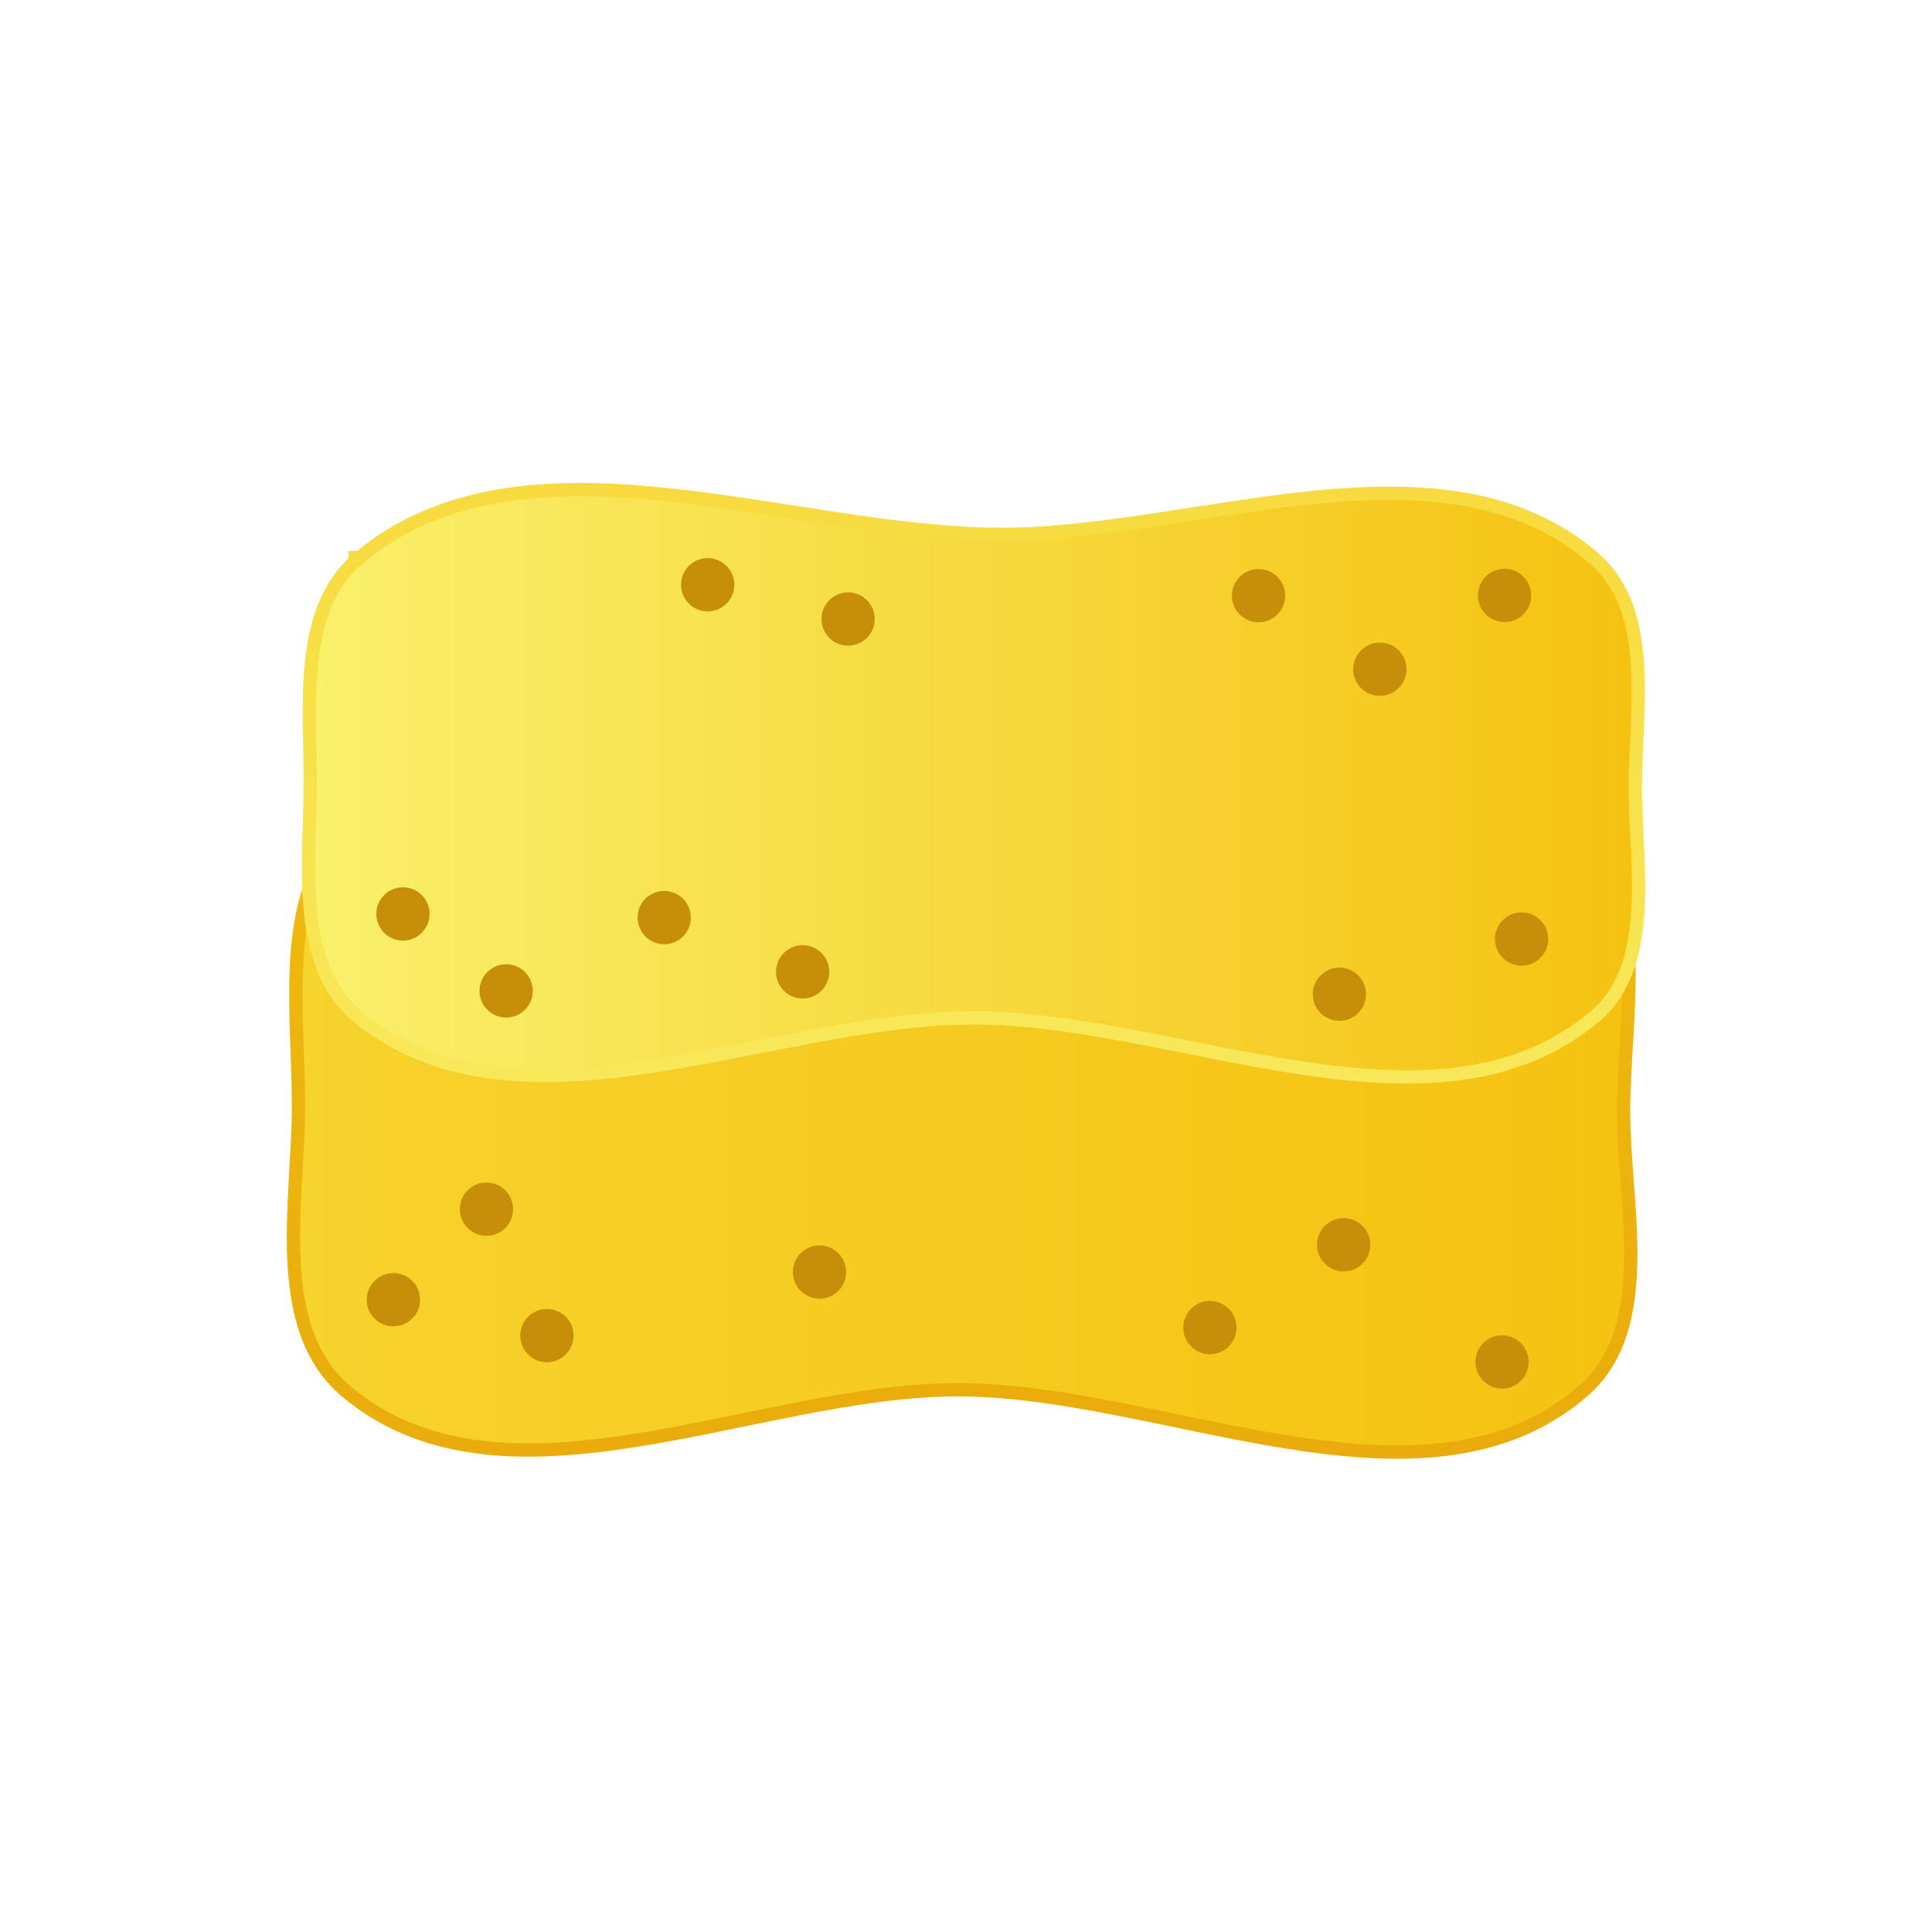
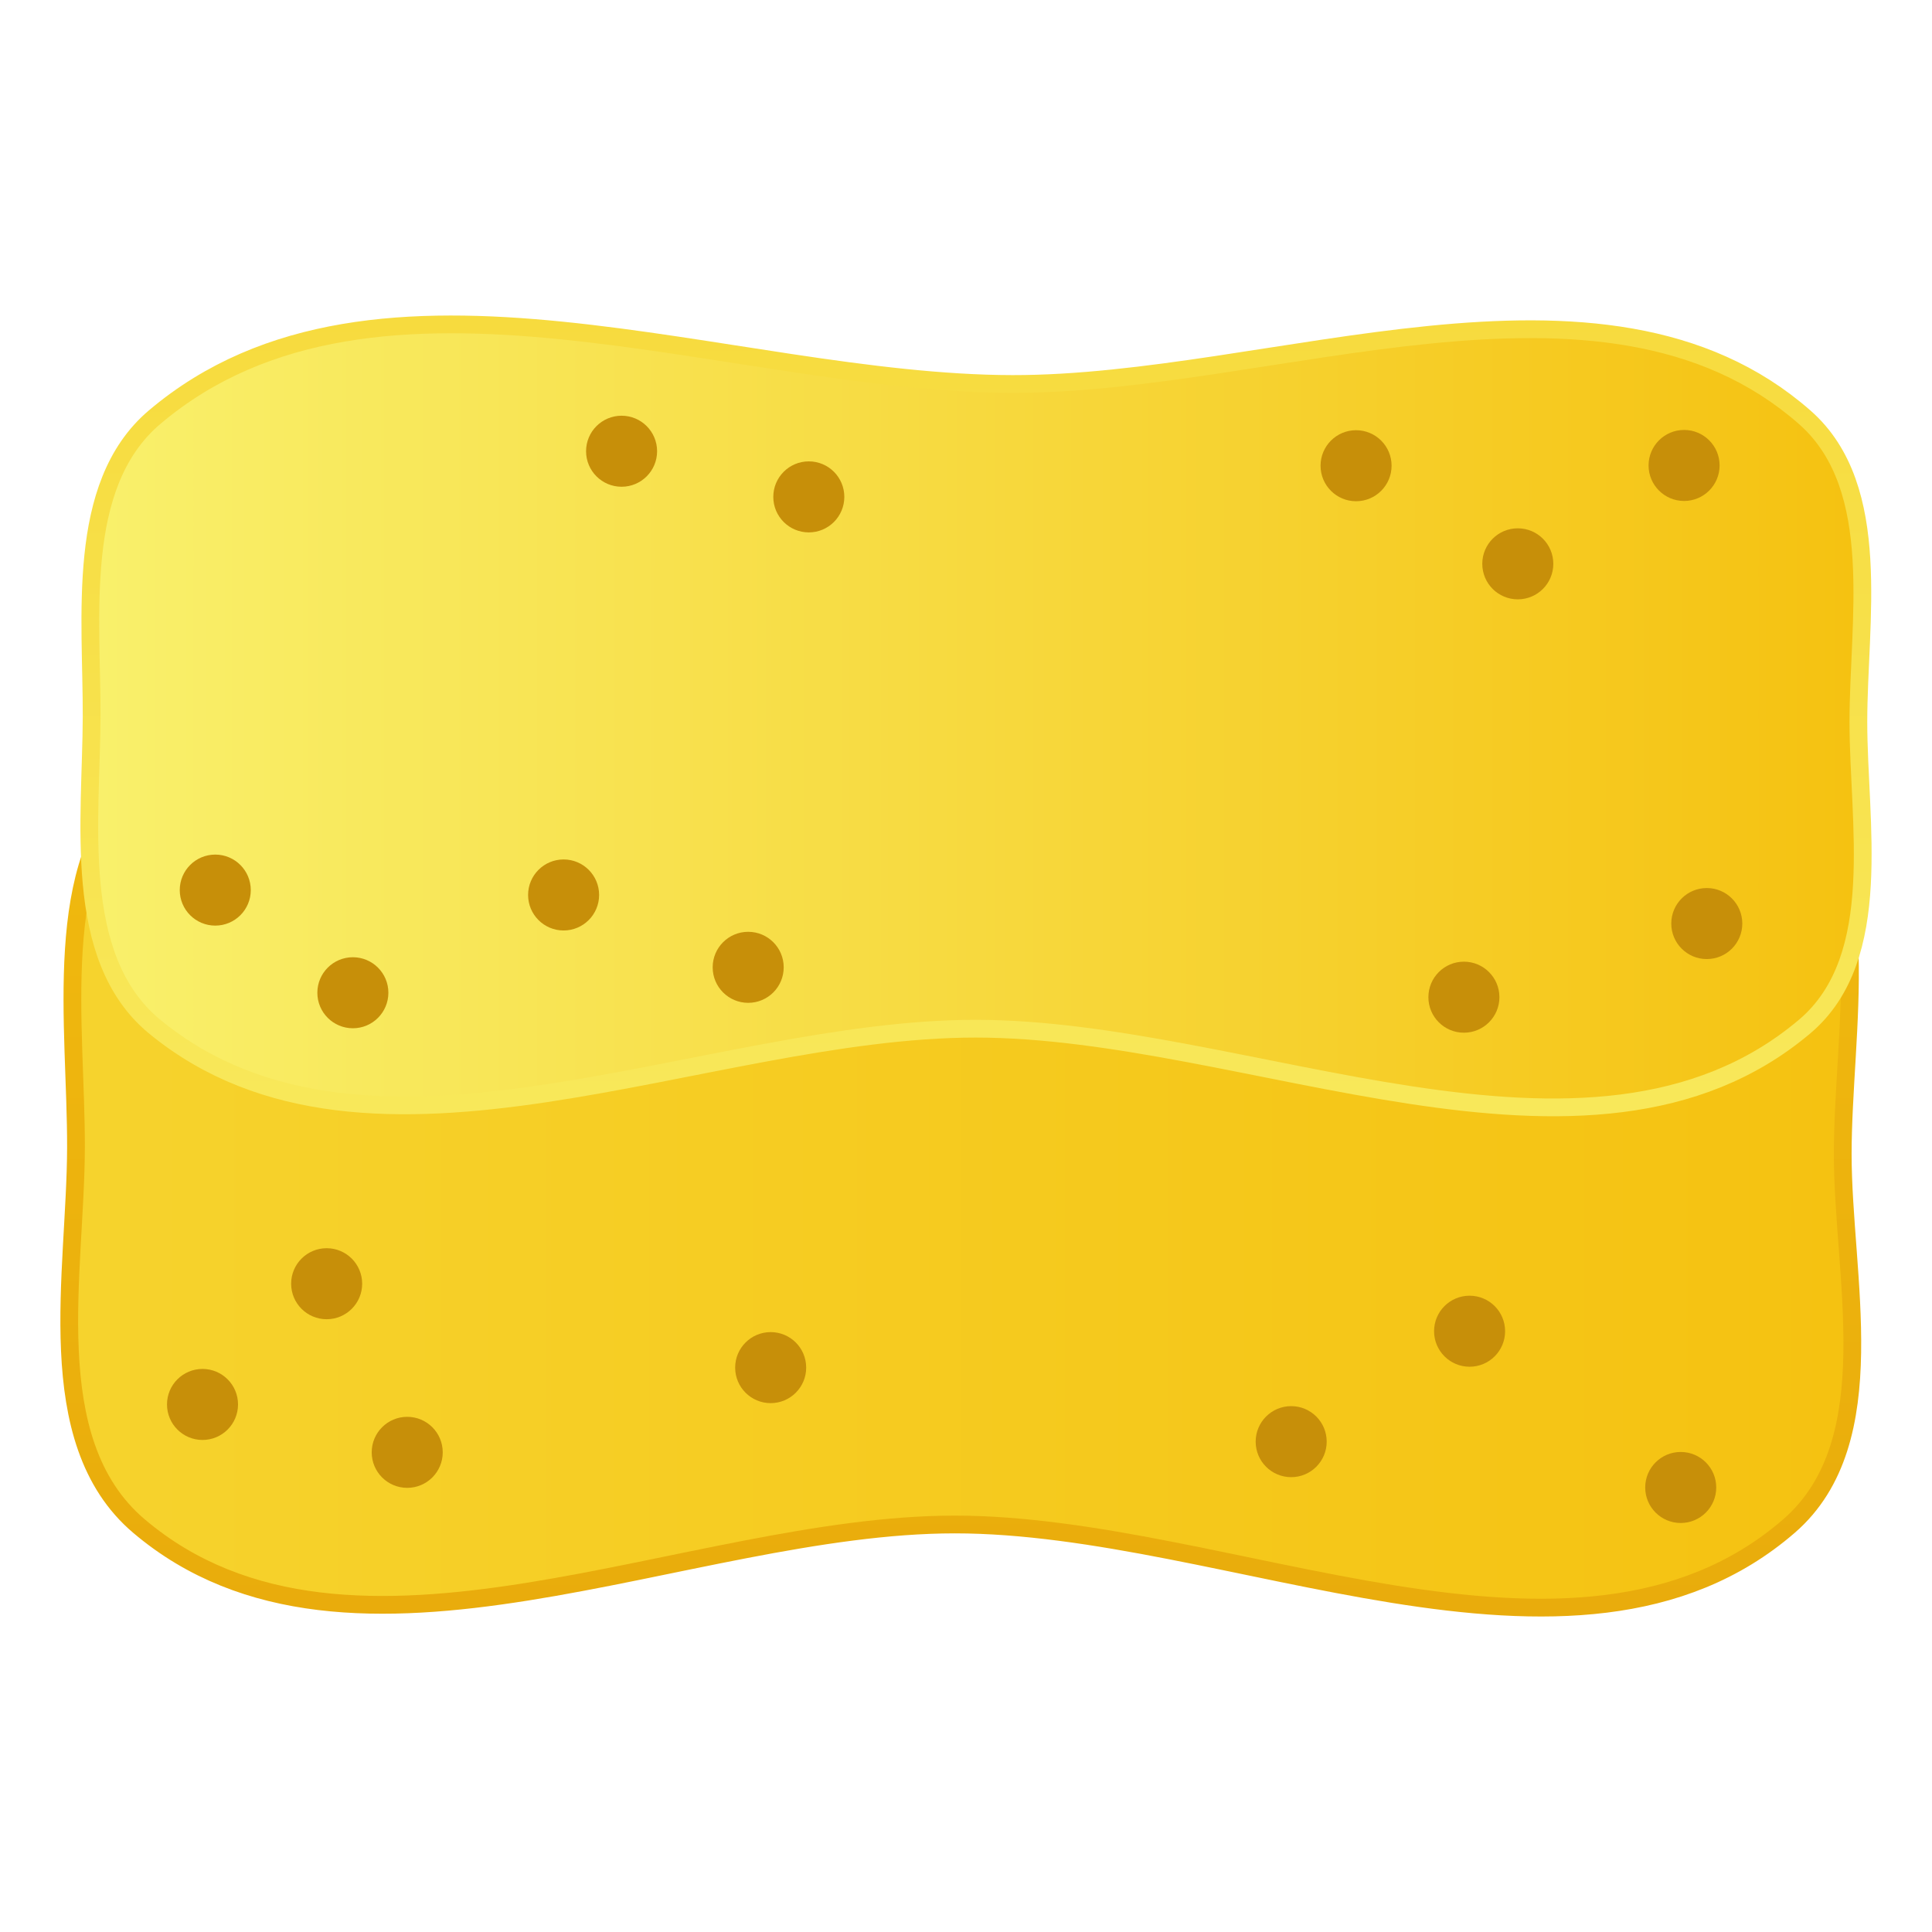
- <svg xmlns="http://www.w3.org/2000/svg" height="128px" viewBox="0 0 128 128" width="128px">
-   <linearGradient id="a" gradientUnits="userSpaceOnUse" x1="65.707" x2="65.707" y1="212.786" y2="312.2">
-     <stop offset="0" stop-color="#f5c211" />
-     <stop offset="1" stop-color="#e5a50a" />
-   </linearGradient>
-   <linearGradient id="b" gradientUnits="userSpaceOnUse" x1="19.883" x2="107.6" y1="73.904" y2="73.904">
-     <stop offset="0" stop-color="#f6d32d" />
-     <stop offset="1" stop-color="#f5c211" />
-   </linearGradient>
-   <linearGradient id="c" gradientUnits="userSpaceOnUse" x1="66.565" x2="66.565" y1="187.89" y2="287.203">
-     <stop offset="0" stop-color="#f6d32d" />
-     <stop offset="1" stop-color="#f9f06b" />
-   </linearGradient>
-   <linearGradient id="d" gradientUnits="userSpaceOnUse" x1="20.879" x2="108.117" y1="51.893" y2="51.893">
-     <stop offset="0" stop-color="#f9f06b" />
-     <stop offset="1" stop-color="#f5c211" />
-   </linearGradient>
-   <path d="m 19.75 241.652 c 12.671 -10.904 31.743 4.343 47.689 4.29 c 14.915 -0.044 32.85 -14.658 44.586 -4.29 c 4.848 4.281 2.851 13.631 2.851 20.569 c 0 6.942 2.377 16.035 -2.851 20.573 c -11.754 10.187 -31.105 -0.213 -46.658 -0.208 c -15.207 0 -34.018 10.041 -45.618 0.208 c -5.392 -4.573 -3.391 -13.839 -3.369 -20.932 c 0.018 -6.853 -1.47 -16.048 3.369 -20.21 z m 0 0" fill="none" stroke="url(#a)" stroke-linecap="square" stroke-linejoin="round" stroke-width="2" transform="matrix(0.882336 0 0 0.882336 5.76564 -157.7028)" />
-   <path d="m 23.191 55.516 c 11.18 -9.621 28.008 3.832 42.078 3.785 c 13.16 -0.039 28.984 -12.934 39.34 -3.785 c 4.277 3.777 2.516 12.027 2.516 18.148 c 0 6.125 2.098 14.148 -2.516 18.152 c -10.371 8.988 -27.445 -0.188 -41.168 -0.184 c -13.418 0 -30.016 8.859 -40.25 0.184 c -4.758 -4.035 -2.992 -12.211 -2.973 -18.469 c 0.016 -6.047 -1.297 -14.16 2.973 -17.832 z m 0 0" fill="url(#b)" fill-rule="evenodd" />
-   <path d="m 20.631 221.106 c 12.21 -10.346 31.977 -1.775 47.982 -1.749 c 14.778 0.022 33.195 -8.004 44.294 1.749 c 4.259 3.745 2.851 11.086 2.851 16.779 s 1.483 13.118 -2.851 16.779 c -11.812 9.97 -30.91 0 -46.366 0 c -15.305 0 -34.089 9.718 -45.91 0 c -4.48 -3.683 -3.391 -11.241 -3.369 -17.071 c 0.018 -5.64 -0.912 -12.861 3.369 -16.487 z m 0 0" fill="none" stroke="url(#c)" stroke-linecap="square" stroke-linejoin="round" stroke-width="2" transform="matrix(0.882336 0 0 0.882336 5.76564 -157.7028)" />
-   <g fill-rule="evenodd">
-     <path d="m 23.969 37.387 c 10.773 -9.129 28.215 -1.566 42.336 -1.543 c 13.039 0.02 29.289 -7.062 39.082 1.543 c 3.758 3.305 2.516 9.781 2.516 14.805 c 0 5.023 1.309 11.574 -2.516 14.805 c -10.422 8.797 -27.273 0 -40.91 0 c -13.504 0 -30.078 8.574 -40.508 0 c -3.953 -3.25 -2.992 -9.918 -2.973 -15.062 c 0.016 -4.977 -0.805 -11.348 2.973 -14.547 z m 0 0" fill="url(#d)" />
-     <path d="m 27.828 86.109 c 0 0.973 -0.789 1.762 -1.766 1.762 c -0.973 0 -1.766 -0.789 -1.766 -1.762 c 0 -0.977 0.793 -1.766 1.766 -1.766 c 0.977 0 1.766 0.789 1.766 1.766 z m 0 0" fill="#c78f09" />
-     <path d="m 38 88.488 c 0 0.973 -0.793 1.766 -1.766 1.766 c -0.977 0 -1.766 -0.793 -1.766 -1.766 c 0 -0.977 0.789 -1.766 1.766 -1.766 c 0.973 0 1.766 0.789 1.766 1.766 z m 0 0" fill="#c78f09" />
-     <path d="m 56.059 84.277 c 0 0.977 -0.789 1.766 -1.766 1.766 c -0.973 0 -1.762 -0.789 -1.762 -1.766 c 0 -0.973 0.789 -1.766 1.762 -1.766 c 0.977 0 1.766 0.793 1.766 1.766 z m 0 0" fill="#c78f09" />
-     <path d="m 101.277 90.234 c 0 0.973 -0.789 1.766 -1.762 1.766 c -0.977 0 -1.766 -0.793 -1.766 -1.766 c 0 -0.977 0.789 -1.766 1.766 -1.766 c 0.973 0 1.762 0.789 1.762 1.766 z m 0 0" fill="#c78f09" />
-     <path d="m 33.996 80.109 c 0 0.973 -0.789 1.766 -1.766 1.766 c -0.973 0 -1.766 -0.793 -1.766 -1.766 c 0 -0.977 0.793 -1.766 1.766 -1.766 c 0.977 0 1.766 0.789 1.766 1.766 z m 0 0" fill="#c78f09" />
-     <path d="m 28.461 60.551 c 0 0.973 -0.789 1.766 -1.766 1.766 c -0.973 0 -1.762 -0.793 -1.762 -1.766 c 0 -0.977 0.789 -1.766 1.762 -1.766 c 0.977 0 1.766 0.789 1.766 1.766 z m 0 0" fill="#c78f09" />
-     <path d="m 35.297 65.652 c 0 0.973 -0.789 1.762 -1.762 1.762 c -0.977 0 -1.766 -0.789 -1.766 -1.762 c 0 -0.977 0.789 -1.766 1.766 -1.766 c 0.973 0 1.762 0.789 1.762 1.766 z m 0 0" fill="#c78f09" />
-     <path d="m 45.77 60.793 c 0 0.973 -0.789 1.766 -1.766 1.766 c -0.973 0 -1.762 -0.793 -1.762 -1.766 c 0 -0.977 0.789 -1.766 1.762 -1.766 c 0.977 0 1.766 0.789 1.766 1.766 z m 0 0" fill="#c78f09" />
-     <path d="m 54.941 64.387 c 0 0.977 -0.789 1.766 -1.766 1.766 c -0.973 0 -1.762 -0.789 -1.762 -1.766 c 0 -0.973 0.789 -1.766 1.762 -1.766 c 0.977 0 1.766 0.793 1.766 1.766 z m 0 0" fill="#c78f09" />
-     <path d="m 48.652 38.742 c 0 0.977 -0.793 1.766 -1.766 1.766 c -0.977 0 -1.766 -0.789 -1.766 -1.766 c 0 -0.973 0.789 -1.766 1.766 -1.766 c 0.973 0 1.766 0.793 1.766 1.766 z m 0 0" fill="#c78f09" />
-     <path d="m 57.953 41.012 c 0 0.977 -0.789 1.766 -1.766 1.766 c -0.973 0 -1.762 -0.789 -1.762 -1.766 c 0 -0.973 0.789 -1.766 1.762 -1.766 c 0.977 0 1.766 0.793 1.766 1.766 z m 0 0" fill="#c78f09" />
-     <path d="m 102.574 62.211 c 0 0.977 -0.789 1.766 -1.766 1.766 c -0.973 0 -1.766 -0.789 -1.766 -1.766 c 0 -0.973 0.793 -1.762 1.766 -1.762 c 0.977 0 1.766 0.789 1.766 1.762 z m 0 0" fill="#c78f09" />
-     <path d="m 90.504 65.871 c 0 0.977 -0.789 1.766 -1.762 1.766 c -0.977 0 -1.766 -0.789 -1.766 -1.766 c 0 -0.973 0.789 -1.766 1.766 -1.766 c 0.973 0 1.762 0.793 1.762 1.766 z m 0 0" fill="#c78f09" />
-     <path d="m 101.445 39.449 c 0 0.977 -0.789 1.766 -1.762 1.766 c -0.977 0 -1.766 -0.789 -1.766 -1.766 c 0 -0.973 0.789 -1.766 1.766 -1.766 c 0.973 0 1.762 0.793 1.762 1.766 z m 0 0" fill="#c78f09" />
-     <path d="m 93.184 44.336 c 0 0.977 -0.789 1.766 -1.766 1.766 c -0.973 0 -1.766 -0.789 -1.766 -1.766 c 0 -0.973 0.793 -1.762 1.766 -1.762 c 0.977 0 1.766 0.789 1.766 1.762 z m 0 0" fill="#c78f09" />
-     <path d="m 85.145 39.465 c 0 0.973 -0.789 1.762 -1.762 1.762 c -0.977 0 -1.766 -0.789 -1.766 -1.762 c 0 -0.977 0.789 -1.766 1.766 -1.766 c 0.973 0 1.762 0.789 1.762 1.766 z m 0 0" fill="#c78f09" />
-     <path d="m 90.789 82.469 c 0 0.977 -0.793 1.766 -1.766 1.766 c -0.977 0 -1.766 -0.789 -1.766 -1.766 c 0 -0.973 0.789 -1.766 1.766 -1.766 c 0.973 0 1.766 0.793 1.766 1.766 z m 0 0" fill="#c78f09" />
-     <path d="m 81.922 87.957 c 0 0.973 -0.789 1.766 -1.766 1.766 c -0.973 0 -1.762 -0.793 -1.762 -1.766 c 0 -0.977 0.789 -1.766 1.762 -1.766 c 0.977 0 1.766 0.789 1.766 1.766 z m 0 0" fill="#c78f09" />
+ <svg xmlns="http://www.w3.org/2000/svg" xmlns:xlink="http://www.w3.org/1999/xlink" width="96" height="96" viewBox="0 0 25.4 25.4" version="1.1" id="svg1">
+   <defs id="defs1">
+     <linearGradient id="linearGradient113">
+       <stop style="stop-color:#f6d32d;stop-opacity:1;" offset="0" id="stop113" />
+       <stop style="stop-color:#f9f06b;stop-opacity:1;" offset="1" id="stop114" />
+     </linearGradient>
+     <linearGradient xlink:href="#linearGradient165" id="linearGradient166" x1="16" y1="262.493" x2="115.414" y2="262.493" gradientUnits="userSpaceOnUse" />
+     <linearGradient id="linearGradient165">
+       <stop style="stop-color:#f6d32d;stop-opacity:1;" offset="0" id="stop165" />
+       <stop style="stop-color:#f5c211;stop-opacity:1;" offset="1" id="stop166" />
+     </linearGradient>
+     <linearGradient xlink:href="#linearGradient170" id="linearGradient171" x1="65.707" y1="212.786" x2="65.707" y2="312.2" gradientUnits="userSpaceOnUse" />
+     <linearGradient id="linearGradient170">
+       <stop style="stop-color:#f5c211;stop-opacity:1;" offset="0" id="stop170" />
+       <stop style="stop-color:#e5a50a;stop-opacity:1;" offset="1" id="stop171" />
+     </linearGradient>
+     <linearGradient xlink:href="#linearGradient130" id="linearGradient164" x1="17.129" y1="237.547" x2="116" y2="237.547" gradientUnits="userSpaceOnUse" />
+     <linearGradient id="linearGradient130">
+       <stop style="stop-color:#f9f06b;stop-opacity:1;" offset="0" id="stop146" />
+       <stop style="stop-color:#f5c211;stop-opacity:1;" offset="1" id="stop147" />
+     </linearGradient>
+     <linearGradient xlink:href="#linearGradient113" id="linearGradient169" x1="66.565" y1="187.89" x2="66.565" y2="287.203" gradientUnits="userSpaceOnUse" />
+   </defs>
+   <g id="g171" transform="matrix(0.2334515,0,0,0.2334515,-2.70784,-46.044)" style="display:inline;enable-background:new">
+     <path id="rect151-6" style="display:inline;fill:url(#linearGradient166);fill-opacity:1;fill-rule:evenodd;stroke:url(#linearGradient171);stroke-width:2;stroke-linecap:square;stroke-linejoin:round;stroke-dasharray:none;paint-order:stroke fill markers;enable-background:new" d="m 19.749,241.65 c 12.67,-10.904 31.744,4.343 47.692,4.293 14.915,-0.046 32.848,-14.658 44.582,-4.293 4.85,4.284 2.851,13.631 2.851,20.571 0,6.94 2.379,16.036 -2.851,20.571 -11.75,10.188 -31.104,-0.209 -46.656,-0.208 -15.206,7.6e-4 -34.021,10.043 -45.619,0.208 -5.389,-4.57 -3.389,-13.839 -3.37,-20.929 0.019,-6.855 -1.468,-16.049 3.37,-20.213 z" />
+     <path id="rect151" style="fill:url(#linearGradient164);fill-rule:evenodd;stroke:url(#linearGradient169);stroke-width:2;stroke-linecap:square;stroke-linejoin:round;stroke-dasharray:none;stroke-opacity:1;paint-order:stroke fill markers" d="m 20.63,221.107 c 12.212,-10.345 31.979,-1.775 47.984,-1.751 14.775,0.022 33.192,-8.003 44.29,1.751 4.261,3.745 2.851,11.084 2.851,16.778 0,5.694 1.483,13.118 -2.851,16.778 -11.808,9.971 -30.909,0 -46.364,0 -15.304,0 -34.088,9.717 -45.911,0 -4.481,-3.683 -3.389,-11.241 -3.37,-17.07 0.019,-5.639 -0.91,-12.86 3.37,-16.486 z" />
+     <circle style="fill:#c78f09;fill-opacity:1;fill-rule:evenodd;stroke-width:0.471;stroke-linecap:square;stroke-linejoin:round;paint-order:stroke fill markers" id="path166" cx="23.004" cy="276.324" r="2" />
+     <circle style="display:inline;fill:#c78f09;fill-opacity:1;fill-rule:evenodd;stroke-width:0.471;stroke-linecap:square;stroke-linejoin:round;paint-order:stroke fill markers;enable-background:new" id="path166-6" cx="34.532" cy="279.021" r="2" />
+     <circle style="display:inline;fill:#c78f09;fill-opacity:1;fill-rule:evenodd;stroke-width:0.471;stroke-linecap:square;stroke-linejoin:round;paint-order:stroke fill markers;enable-background:new" id="path166-6-9" cx="55" cy="274.25" r="2" />
+     <circle style="display:inline;fill:#c78f09;fill-opacity:1;fill-rule:evenodd;stroke-width:0.471;stroke-linecap:square;stroke-linejoin:round;paint-order:stroke fill markers;enable-background:new" id="path166-6-9-7" cx="106.25" cy="281" r="2" />
+     <circle style="display:inline;fill:#c78f09;fill-opacity:1;fill-rule:evenodd;stroke-width:0.471;stroke-linecap:square;stroke-linejoin:round;paint-order:stroke fill markers;enable-background:new" id="path166-9" cx="29.995" cy="269.525" r="2" />
+     <circle style="display:inline;fill:#c78f09;fill-opacity:1;fill-rule:evenodd;stroke-width:0.471;stroke-linecap:square;stroke-linejoin:round;paint-order:stroke fill markers;enable-background:new" id="path166-2" cx="23.722" cy="247.358" r="2" />
+     <circle style="display:inline;fill:#c78f09;fill-opacity:1;fill-rule:evenodd;stroke-width:0.471;stroke-linecap:square;stroke-linejoin:round;paint-order:stroke fill markers;enable-background:new" id="path166-0" cx="31.471" cy="253.139" r="2" />
+     <circle style="display:inline;fill:#c78f09;fill-opacity:1;fill-rule:evenodd;stroke-width:0.471;stroke-linecap:square;stroke-linejoin:round;paint-order:stroke fill markers;enable-background:new" id="path166-3" cx="43.339" cy="247.632" r="2" />
+     <circle style="display:inline;fill:#c78f09;fill-opacity:1;fill-rule:evenodd;stroke-width:0.471;stroke-linecap:square;stroke-linejoin:round;paint-order:stroke fill markers;enable-background:new" id="path166-06" cx="53.734" cy="251.707" r="2" />
+     <circle style="display:inline;fill:#c78f09;fill-opacity:1;fill-rule:evenodd;stroke-width:0.471;stroke-linecap:square;stroke-linejoin:round;paint-order:stroke fill markers;enable-background:new" id="path166-61" cx="46.604" cy="222.643" r="2" />
+     <circle style="display:inline;fill:#c78f09;fill-opacity:1;fill-rule:evenodd;stroke-width:0.471;stroke-linecap:square;stroke-linejoin:round;paint-order:stroke fill markers;enable-background:new" id="path166-7" cx="57.148" cy="225.214" r="2" />
+     <circle style="display:inline;fill:#c78f09;fill-opacity:1;fill-rule:evenodd;stroke-width:0.471;stroke-linecap:square;stroke-linejoin:round;paint-order:stroke fill markers;enable-background:new" id="path166-20" cx="107.718" cy="249.242" r="2" />
+     <circle style="display:inline;fill:#c78f09;fill-opacity:1;fill-rule:evenodd;stroke-width:0.471;stroke-linecap:square;stroke-linejoin:round;paint-order:stroke fill markers;enable-background:new" id="path166-37" cx="94.04" cy="253.389" r="2" />
+     <circle style="display:inline;fill:#c78f09;fill-opacity:1;fill-rule:evenodd;stroke-width:0.471;stroke-linecap:square;stroke-linejoin:round;paint-order:stroke fill markers;enable-background:new" id="path166-92" cx="106.44" cy="223.444" r="2" />
+     <circle style="display:inline;fill:#c78f09;fill-opacity:1;fill-rule:evenodd;stroke-width:0.471;stroke-linecap:square;stroke-linejoin:round;paint-order:stroke fill markers;enable-background:new" id="path166-8" cx="97.075" cy="228.984" r="2" />
+     <circle style="display:inline;fill:#c78f09;fill-opacity:1;fill-rule:evenodd;stroke-width:0.471;stroke-linecap:square;stroke-linejoin:round;paint-order:stroke fill markers;enable-background:new" id="path166-73" cx="87.967" cy="223.459" r="2" />
+     <circle style="display:inline;fill:#c78f09;fill-opacity:1;fill-rule:evenodd;stroke-width:0.471;stroke-linecap:square;stroke-linejoin:round;paint-order:stroke fill markers;enable-background:new" id="path166-1" cx="94.36" cy="272.2" r="2" />
+     <circle style="display:inline;fill:#c78f09;fill-opacity:1;fill-rule:evenodd;stroke-width:0.471;stroke-linecap:square;stroke-linejoin:round;paint-order:stroke fill markers;enable-background:new" id="path166-93" cx="84.313" cy="278.419" r="2" />
  </g>
</svg>
